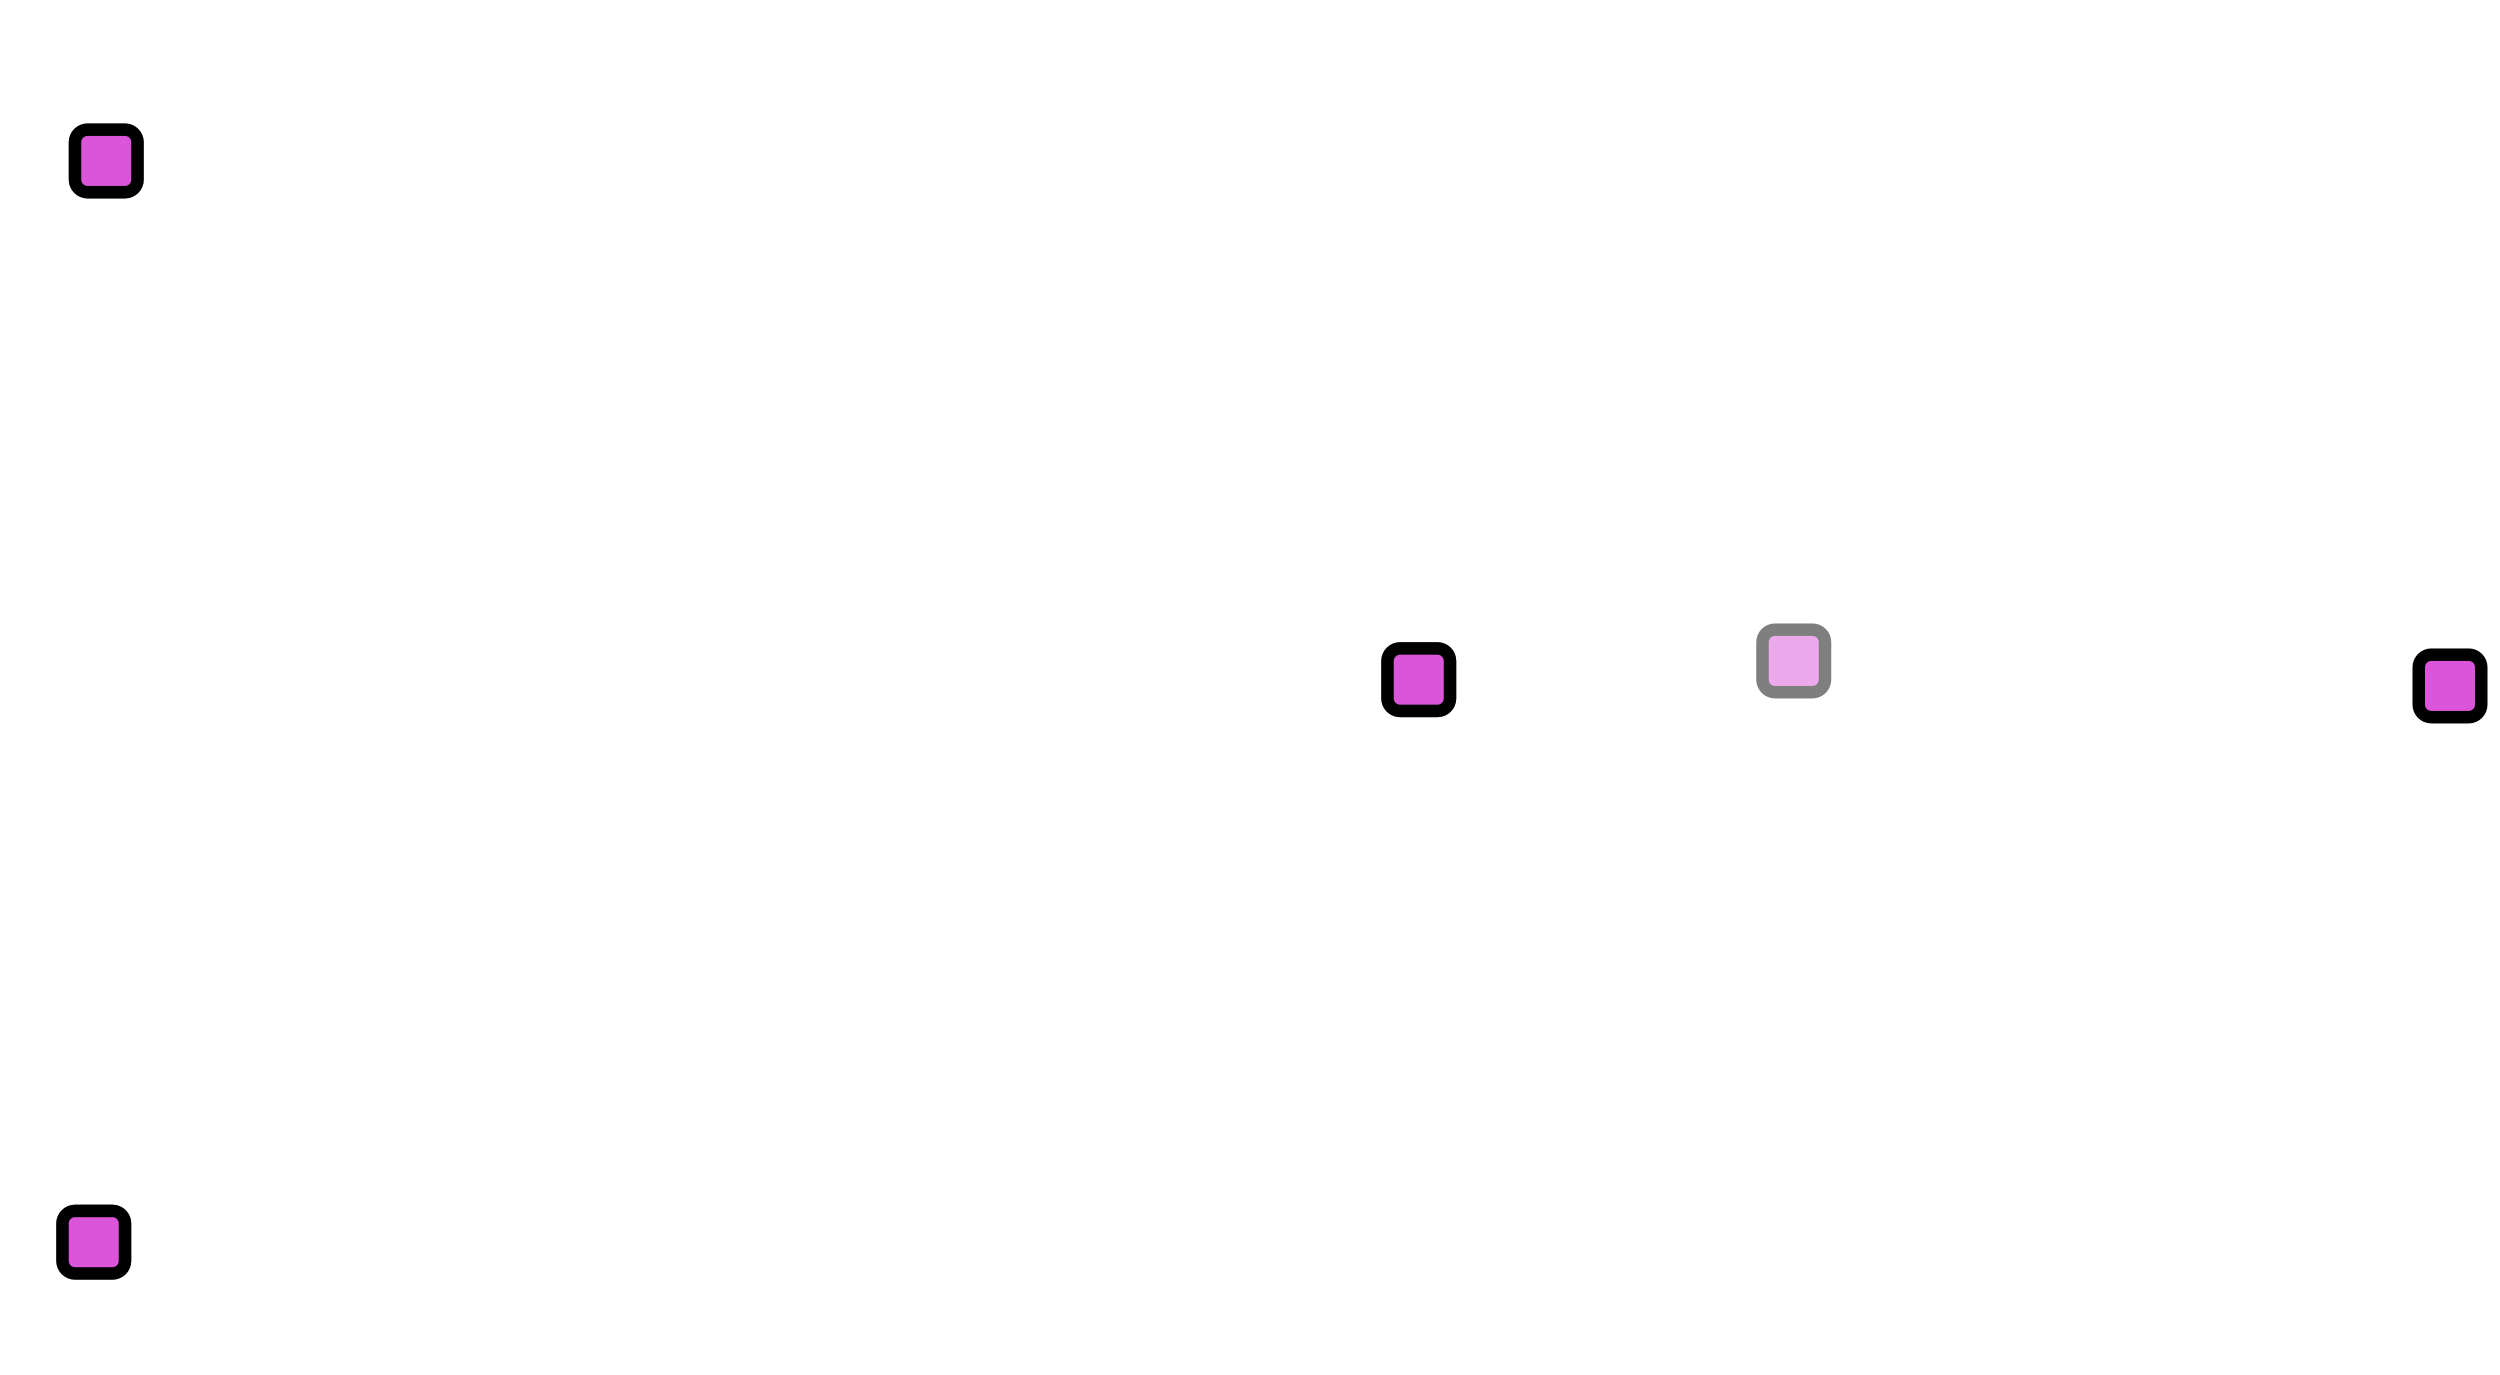
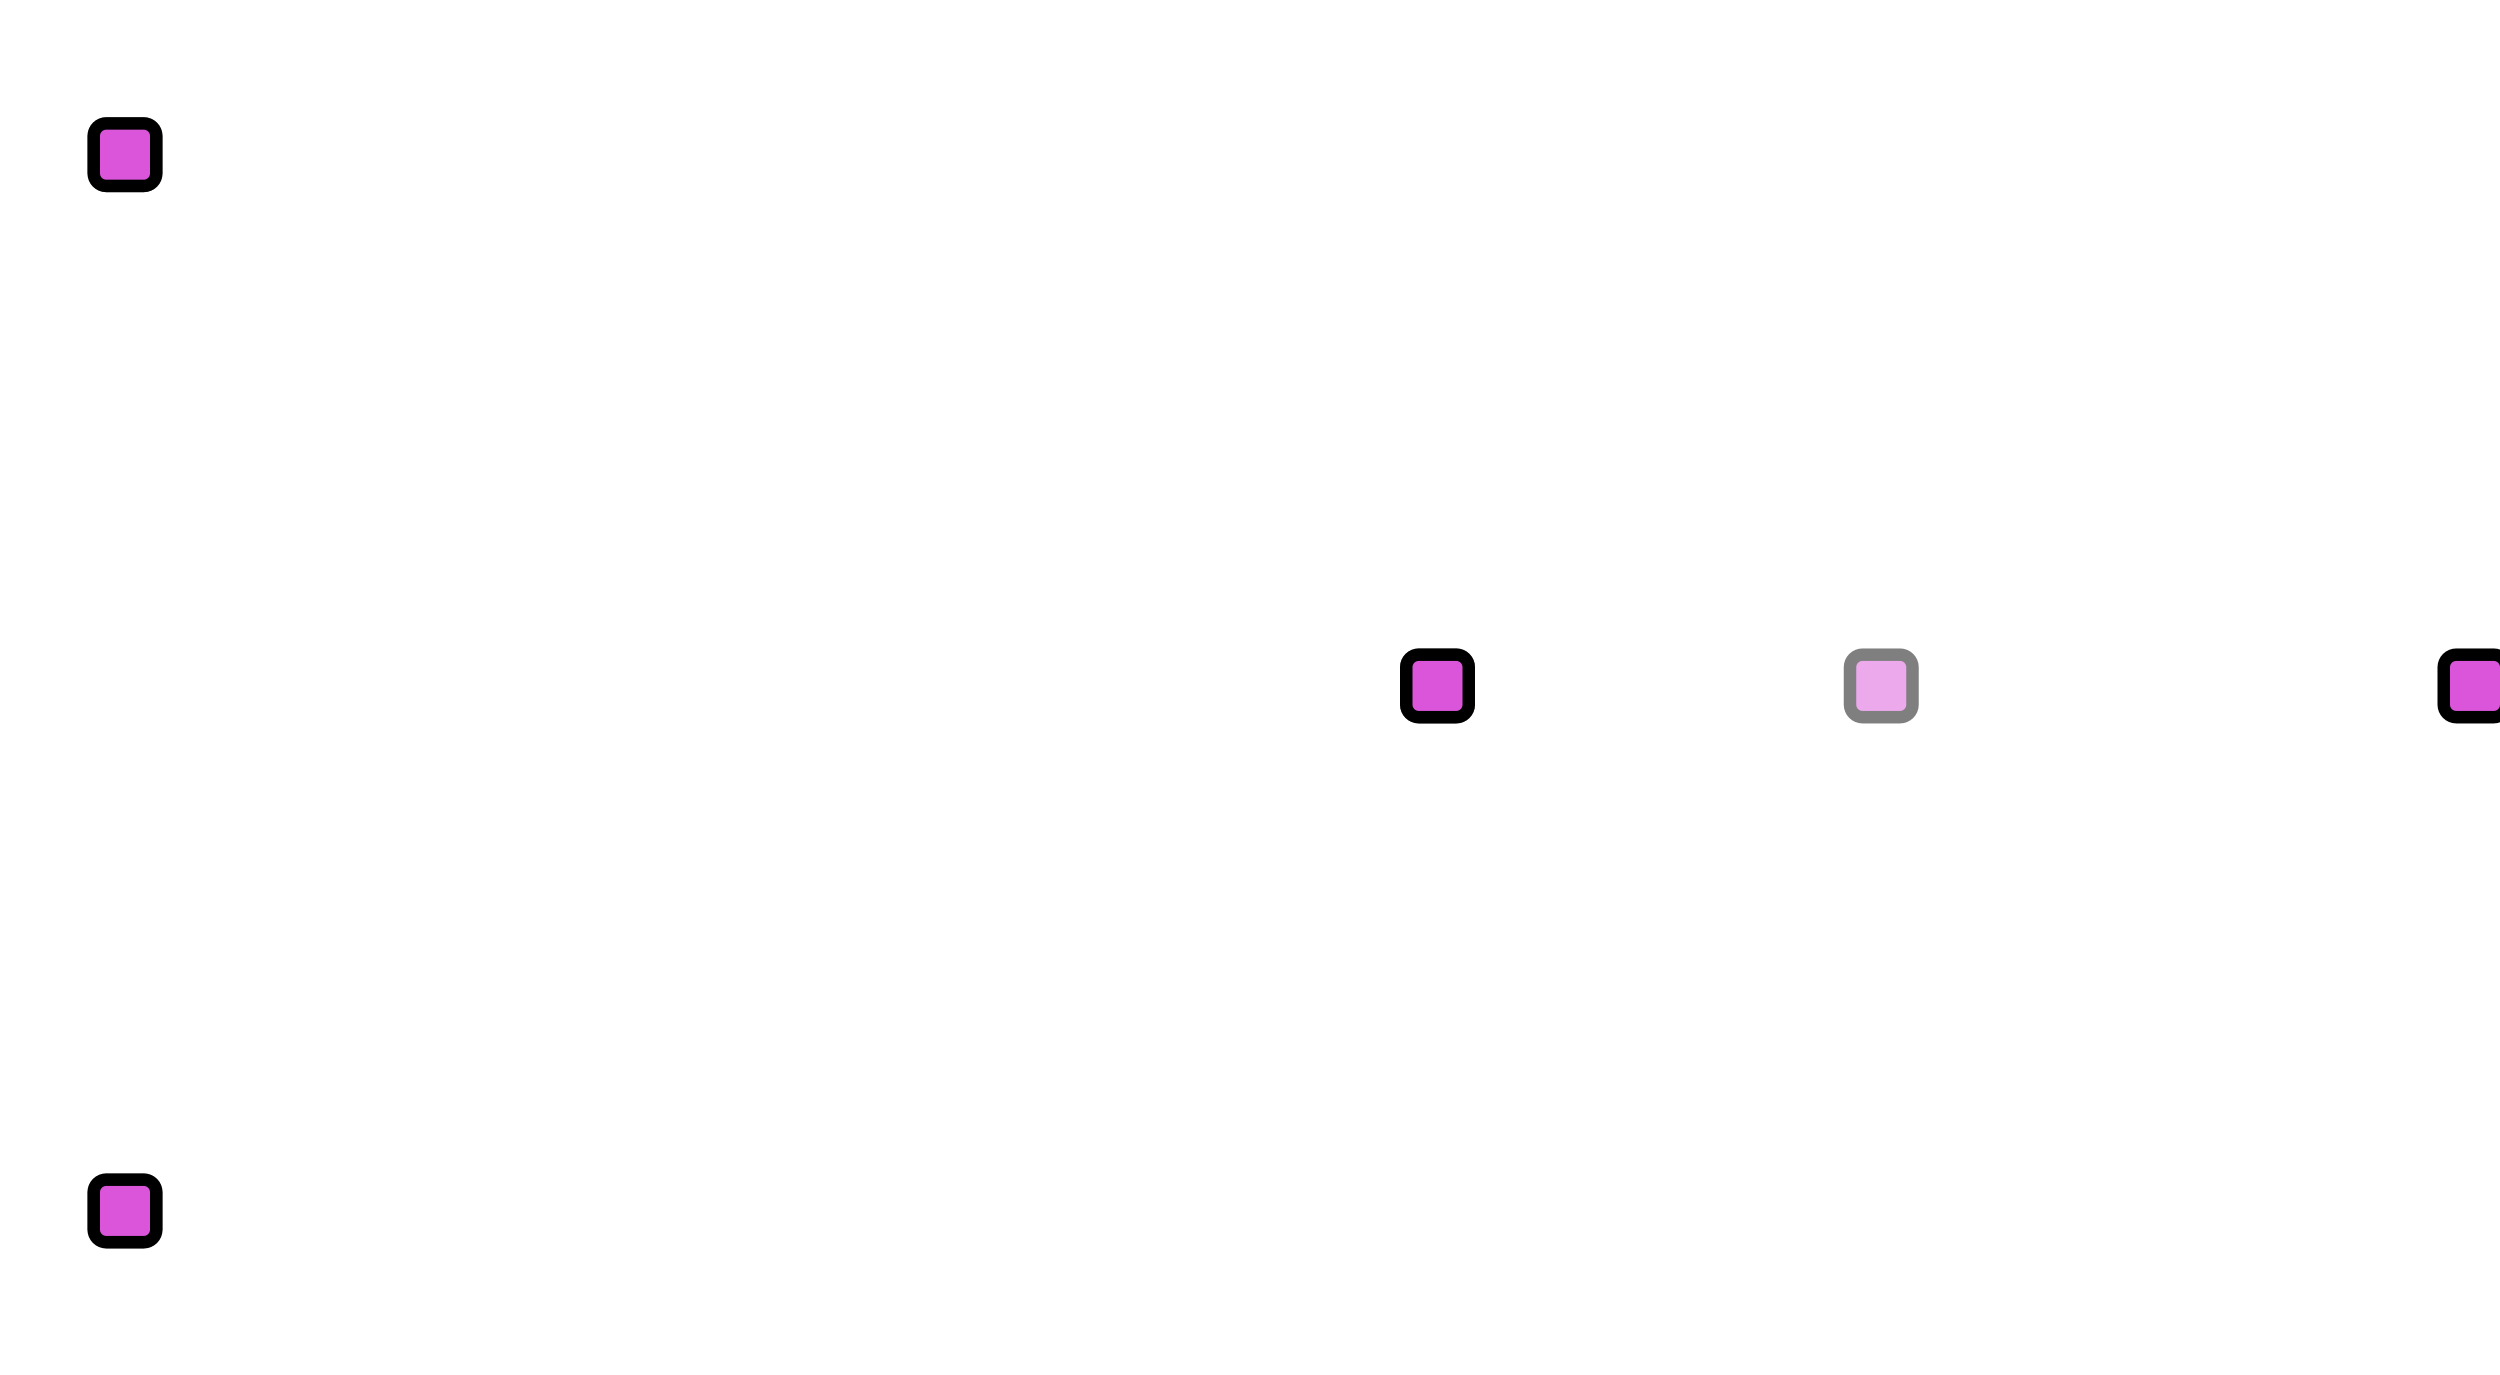
<svg xmlns="http://www.w3.org/2000/svg" version="1.1" id="Layer_1" x="0px" y="0px" width="400px" height="220px" viewBox="0 0.25 400 220" enable-background="new 0 0.25 400 220" xml:space="preserve">
  <defs>
    <rect width="10" height="10" class="svg---mgr" />
  </defs>
  <path d="M6.817 176.075 C 297.508 176.075 297.508 44.427 6.817 44.427 C 6.817 44.427 6.817 8.325 6.817 8.325 C 309.456 8.325 307.817 212.176 6.817 212.176 C 6.817 212.176 6.817 176.075 6.817 176.075" style="opacity: 0;" />
-   <rect x="12" y="21" width="10" height="10" rx="2" ry="2" class="handle-original" fill="#da55da" stroke="#000000" style="stroke-width: 2px; opacity: 0.5;" />
-   <rect x="10" y="194" width="10" height="10" rx="2" ry="2" class="handle-original" fill="#da55da" stroke="#000000" style="stroke-width: 2px; opacity: 0.5;" />
-   <rect x="222" y="104" width="10" height="10" rx="2" ry="2" class="handle-original" fill="#da55da" stroke="#000000" style="stroke-width: 2px; opacity: 0.5;" />
-   <rect x="282" y="101" width="10" height="10" rx="2" ry="2" class="handle-original" fill="#da55da" stroke="#000000" style="stroke-width: 2px; opacity: 0.5;" />
-   <rect x="12" y="21" width="10" height="10" rx="2" ry="2" class="handle" fill="#da55da" stroke="#000000" style="stroke-width: 2px;" />
-   <rect x="10" y="194" width="10" height="10" rx="2" ry="2" class="handle" fill="#da55da" stroke="#000000" style="stroke-width: 2px;" />
-   <rect x="222" y="104" width="10" height="10" rx="2" ry="2" class="handle" fill="#da55da" stroke="#000000" style="stroke-width: 2px;" />
-   <rect x="282" y="101" width="10" height="10" rx="2" ry="2" class="handle" fill="#da55da" stroke="#000000" style="stroke-width: 2px;" transform="matrix(1,0,0,1,105,4)" />
+   <rect x="15" y="20" width="10" height="10" rx="2" ry="2" class="handle-original" fill="#da55da" stroke="#000000" style="stroke-width: 2px; opacity: 0.5;" />
+   <rect x="15" y="189" width="10" height="10" rx="2" ry="2" class="handle-original" fill="#da55da" stroke="#000000" style="stroke-width: 2px; opacity: 0.5;" />
+   <rect x="225" y="105" width="10" height="10" rx="2" ry="2" class="handle-original" fill="#da55da" stroke="#000000" style="stroke-width: 2px; opacity: 0.5;" />
+   <rect x="296" y="105" width="10" height="10" rx="2" ry="2" class="handle-original" fill="#da55da" stroke="#000000" style="stroke-width: 2px; opacity: 0.5;" />
+   <rect x="15" y="20" width="10" height="10" rx="2" ry="2" class="handle" fill="#da55da" stroke="#000000" style="stroke-width: 2px;" />
+   <rect x="15" y="189" width="10" height="10" rx="2" ry="2" class="handle" fill="#da55da" stroke="#000000" style="stroke-width: 2px;" />
+   <rect x="225" y="105" width="10" height="10" rx="2" ry="2" class="handle" fill="#da55da" stroke="#000000" style="stroke-width: 2px;" />
+   <rect x="296" y="105" width="10" height="10" rx="2" ry="2" class="handle" fill="#da55da" stroke="#000000" style="stroke-width: 2px;" transform="matrix(1,0,0,1,95,0)" />
</svg>
